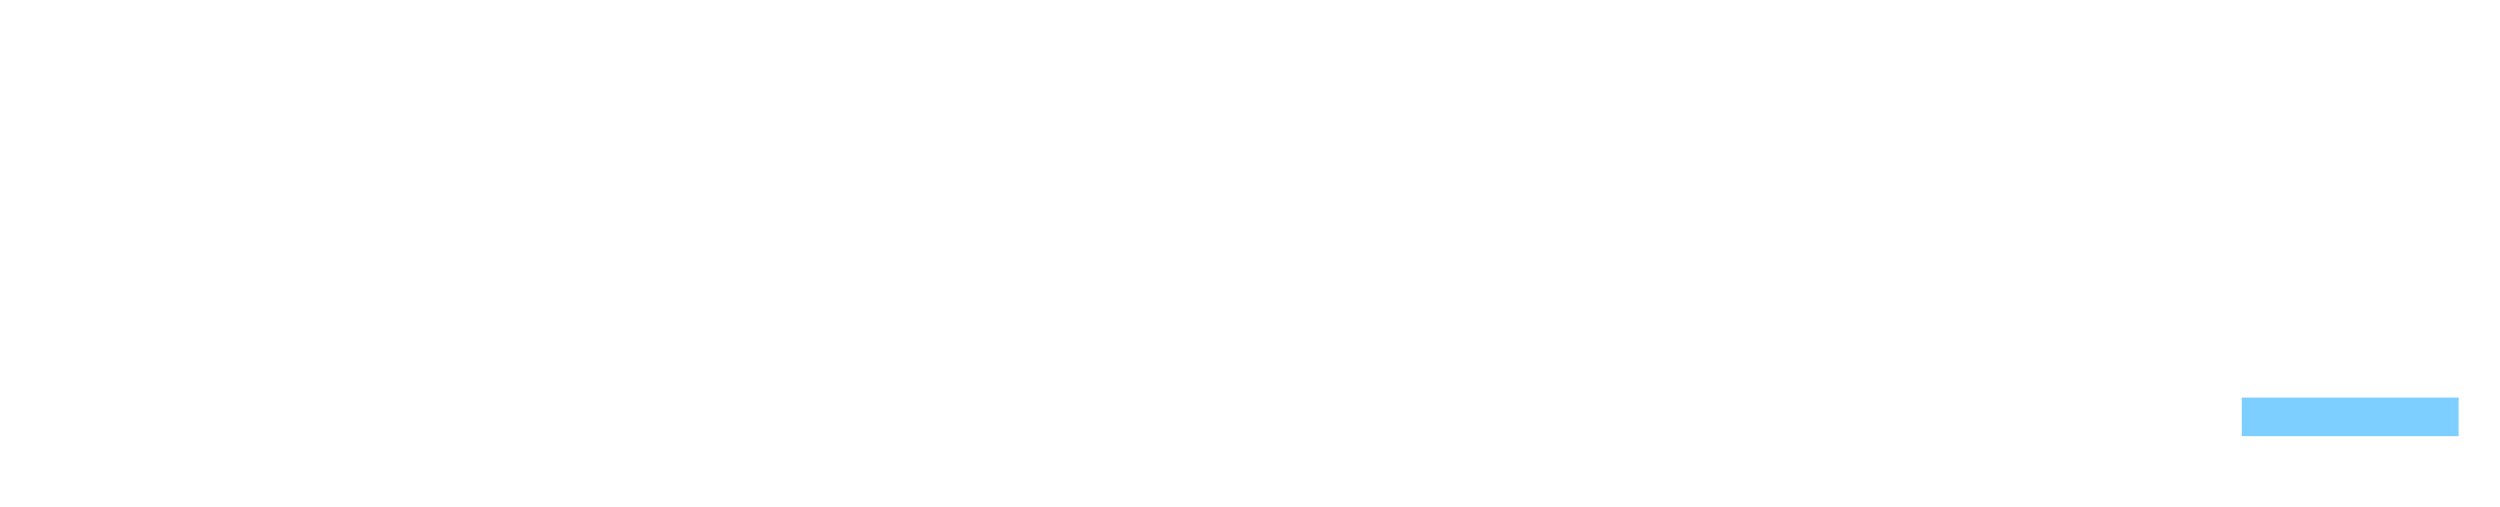
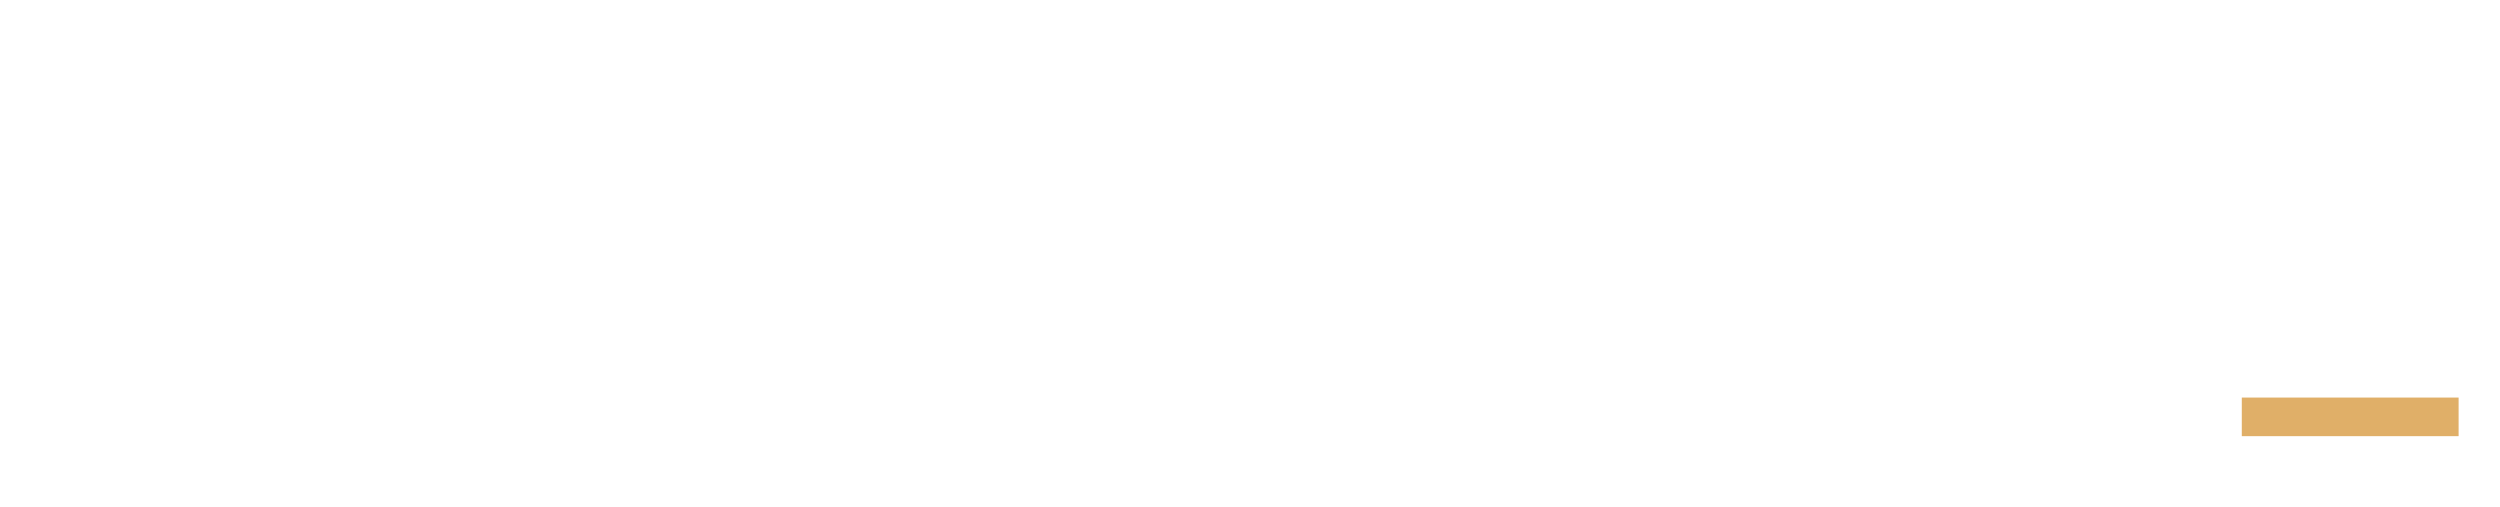
<svg xmlns="http://www.w3.org/2000/svg" xmlns:xlink="http://www.w3.org/1999/xlink" width="1130" height="229" viewBox="4 45 1130 229">
  <defs>
    <g id="glyph-0-8">
      <path d="M 0 32.145 L 0 14.699 L 98 14.699 L 98 32.145 Z M 0 32.145 " />
    </g>
  </defs>
-   <use xlink:href="#glyph-0-8" x="1017.29" y="210" fill="#7dcfff" />
+   <use xlink:href="#glyph-0-8" x="1017.29" y="210" fill="#e0af68" />
</svg>
